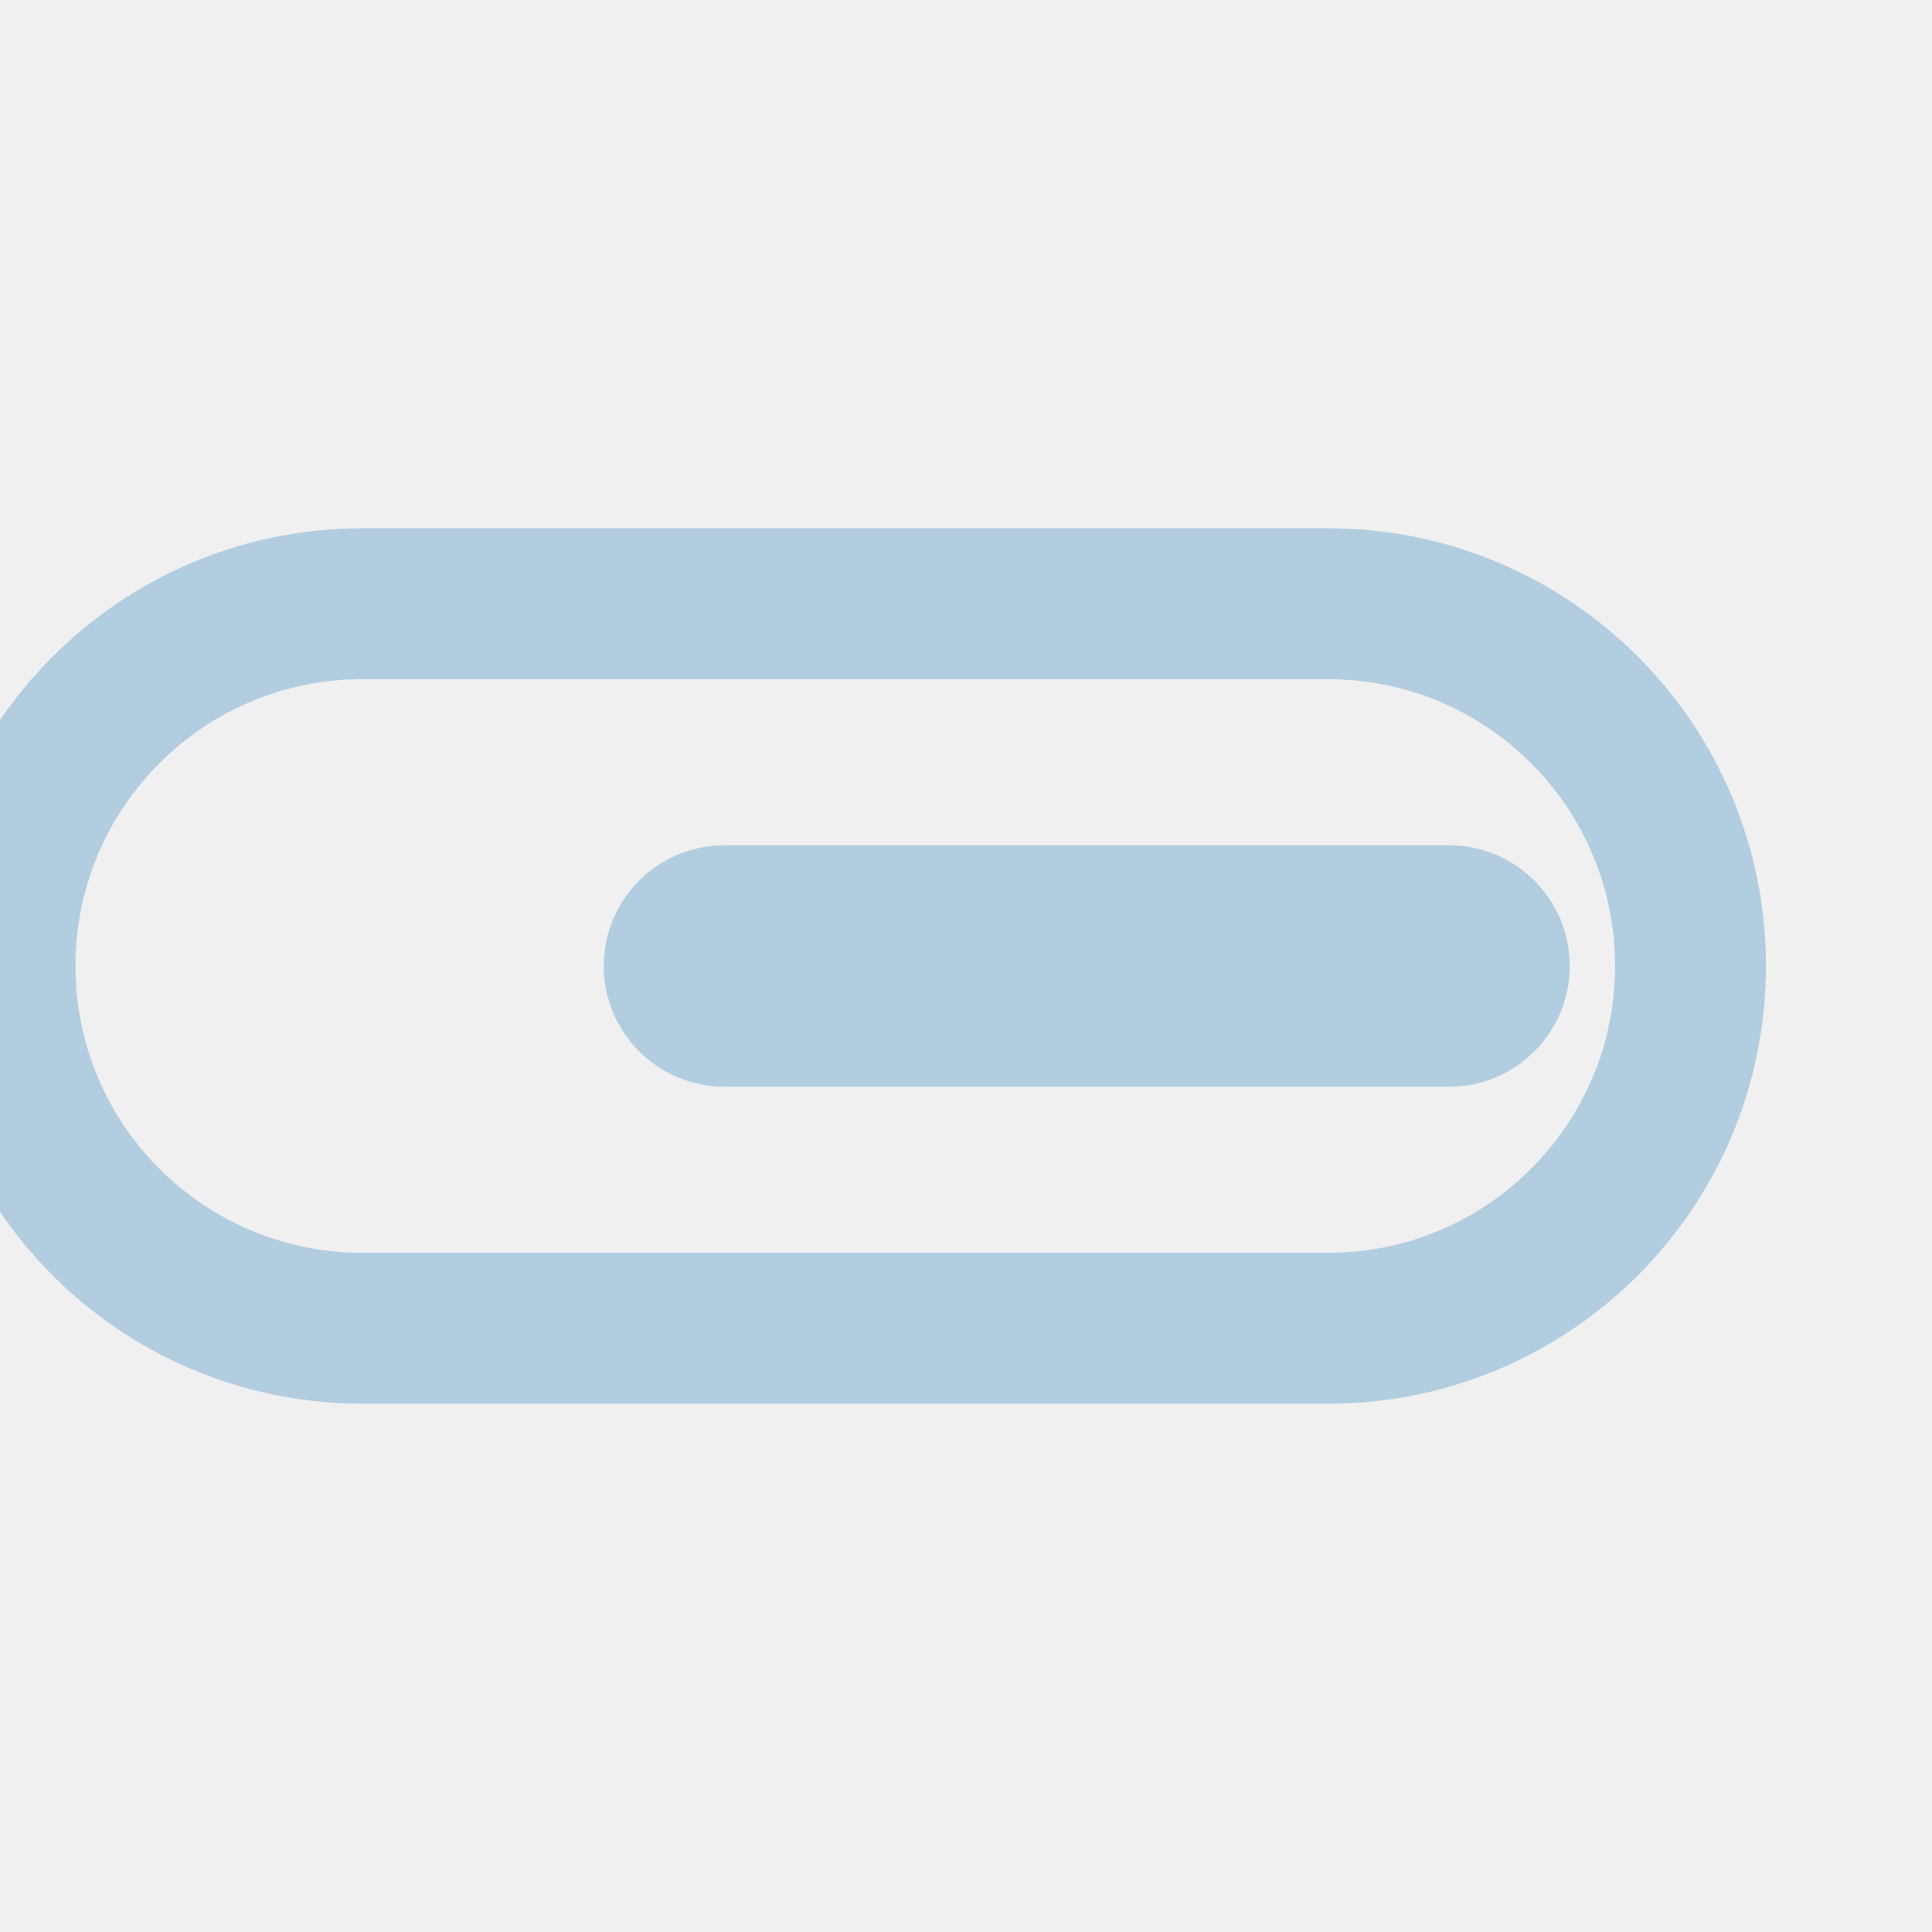
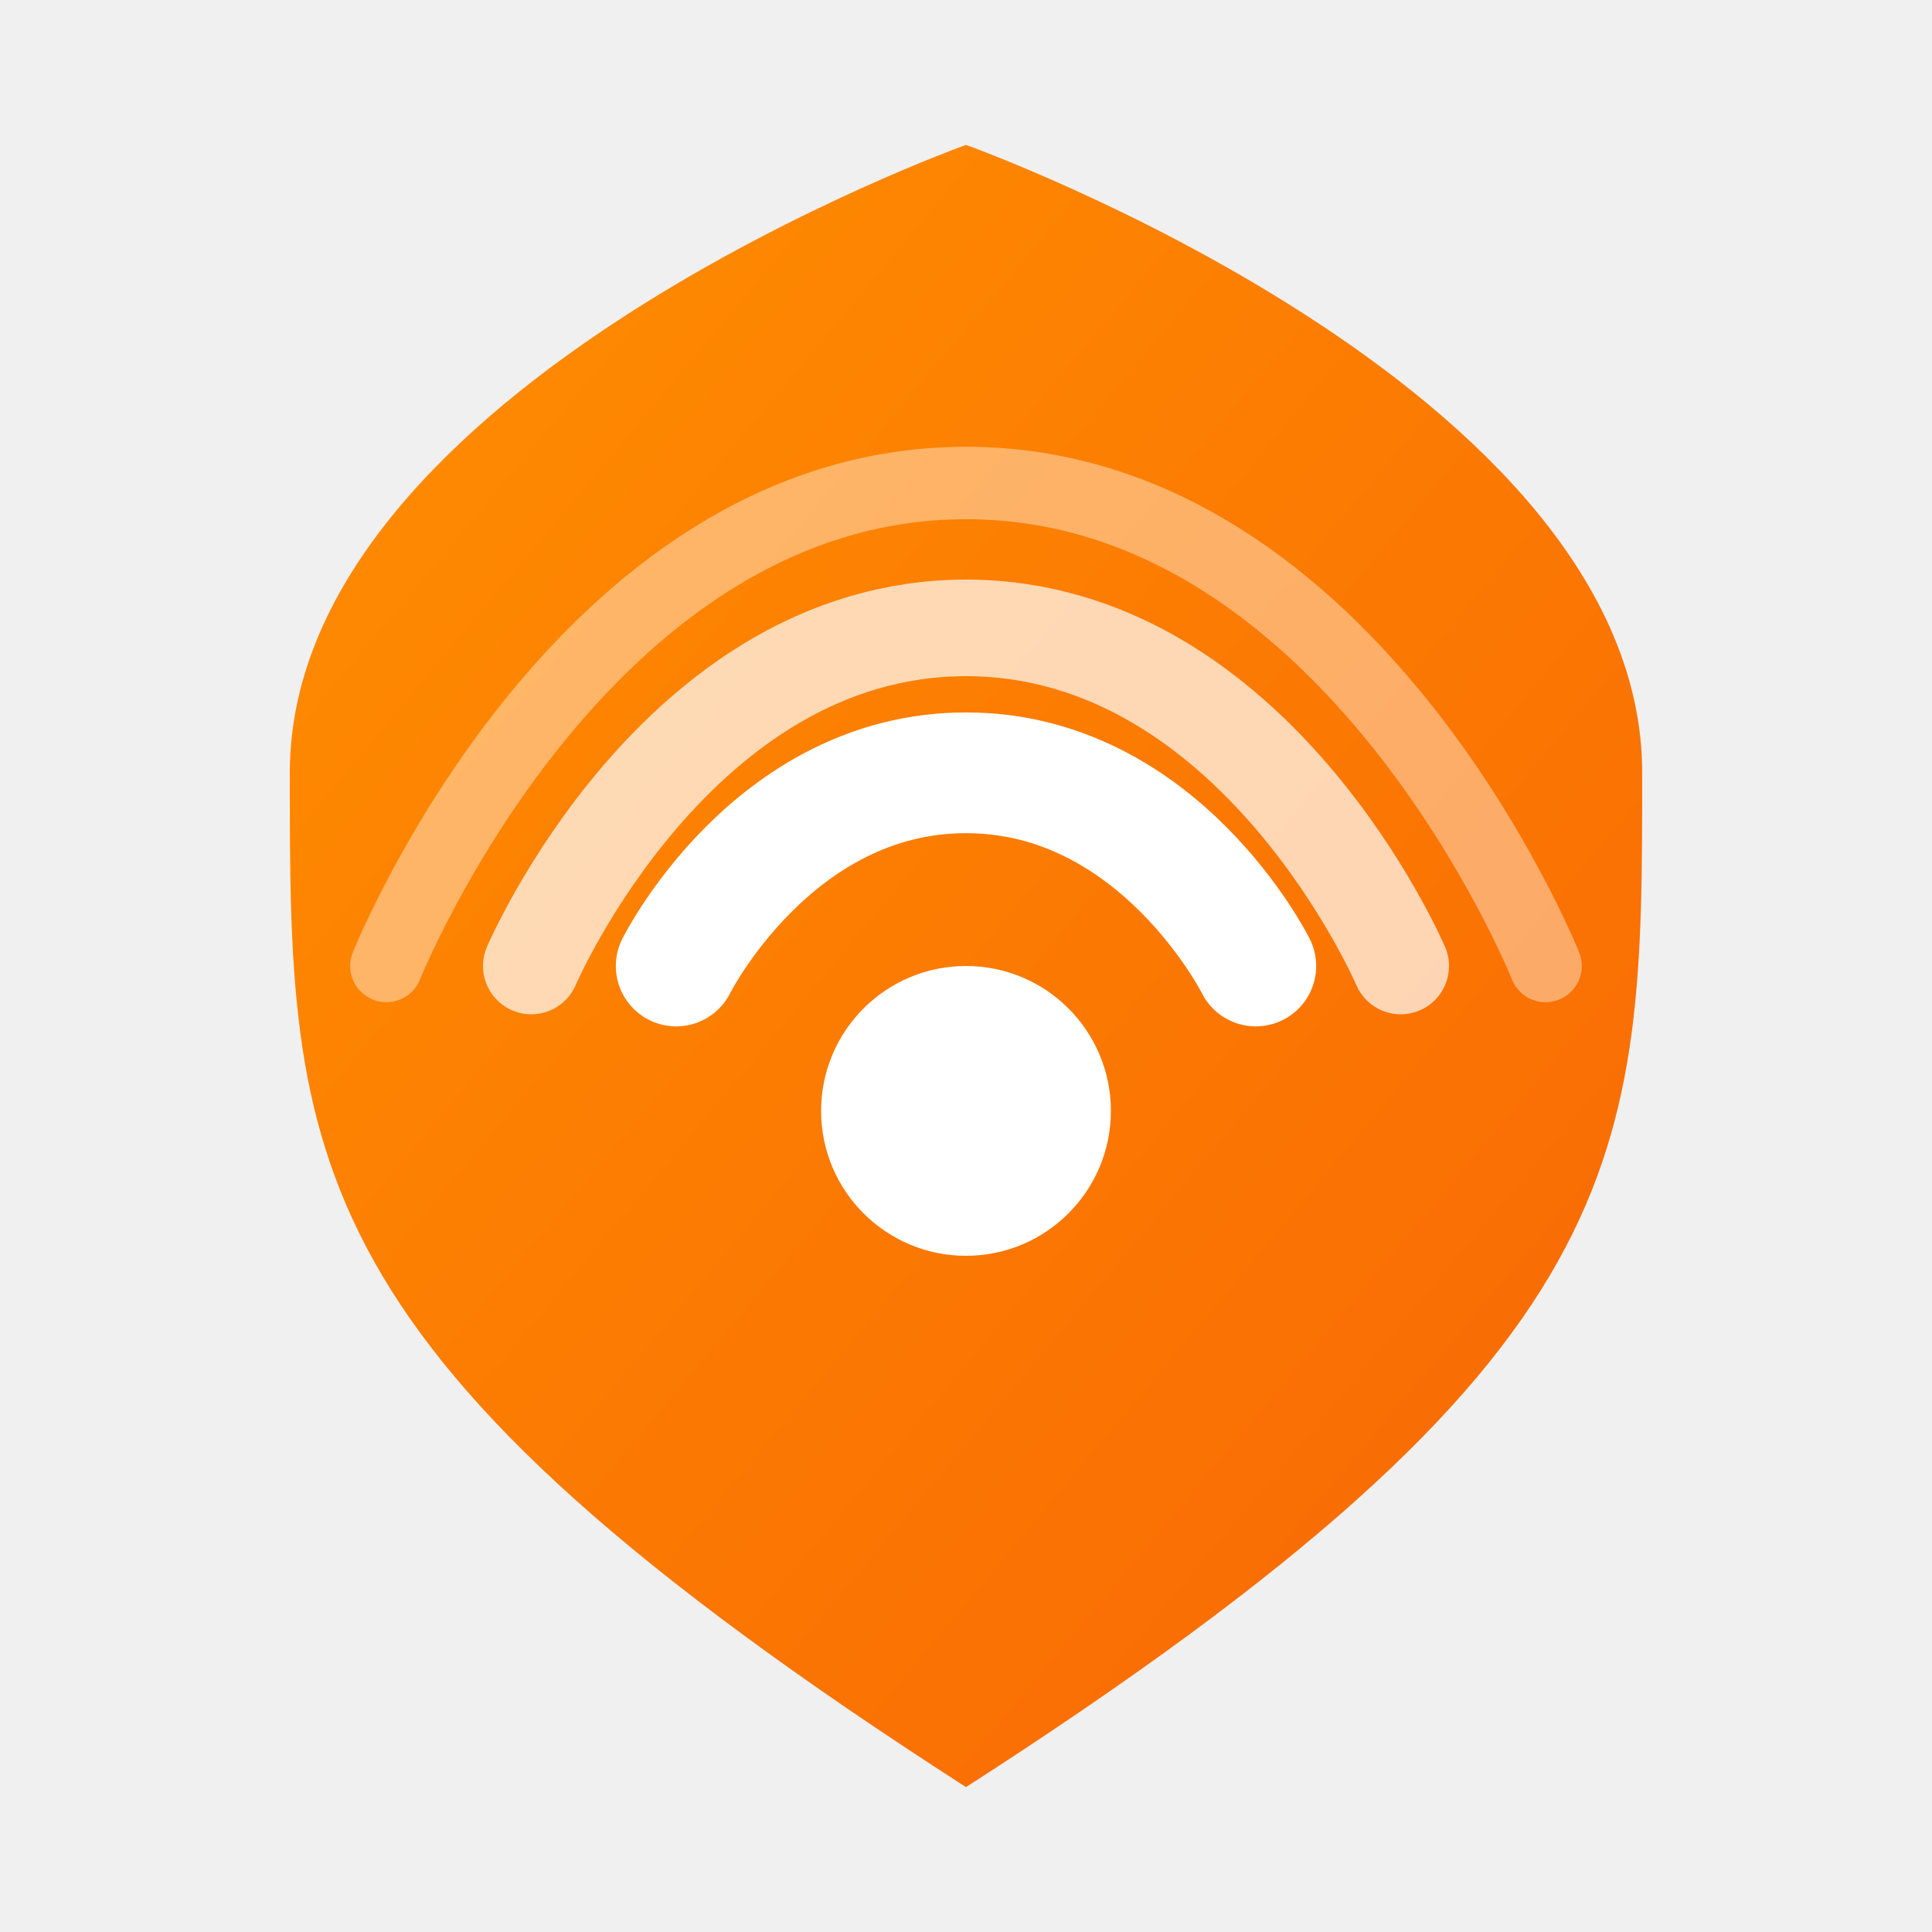
- <svg xmlns="http://www.w3.org/2000/svg" viewBox="0 0 32 32" fill="none">
-   <path d="M 6 10 L 22 10 A 6 6 0 0 1 22 22 L 6 22 A 6 6 0 0 1 6 10 Z" stroke="#b3cde0" stroke-width="2.5" fill="none" stroke-linecap="round" stroke-linejoin="round" />
-   <rect x="10" y="14" width="16" height="4" rx="2" fill="#b3cde0" />
+ <svg xmlns="http://www.w3.org/2000/svg" viewBox="0 0 40 40" fill="none">
+   <defs>
+     <linearGradient id="logoGradientDark" x1="0%" y1="0%" x2="100%" y2="100%">
+       <stop offset="0%" stop-color="#FF8F00" />
+       <stop offset="100%" stop-color="#F86605" />
+     </linearGradient>
+   </defs>
+   <path d="M20 3C20 3 6 8 6 16C6 24 6 28 20 37C34 28 34 24 34 16C34 8 20 3 20 3Z" fill="url(#logoGradientDark)" />
+   <path d="M14 20C14 20 16 16 20 16C24 16 26 20 26 20" stroke="white" stroke-width="2.5" stroke-linecap="round" fill="none" />
+   <path d="M11 20C11 20 14 13 20 13C26 13 29 20 29 20" stroke="white" stroke-width="2" stroke-linecap="round" fill="none" opacity="0.7" />
+   <path d="M8 20C8 20 12 10 20 10C28 10 32 20 32 20" stroke="white" stroke-width="1.5" stroke-linecap="round" fill="none" opacity="0.4" />
+   <circle cx="20" cy="23" r="3" fill="white" />
</svg>
